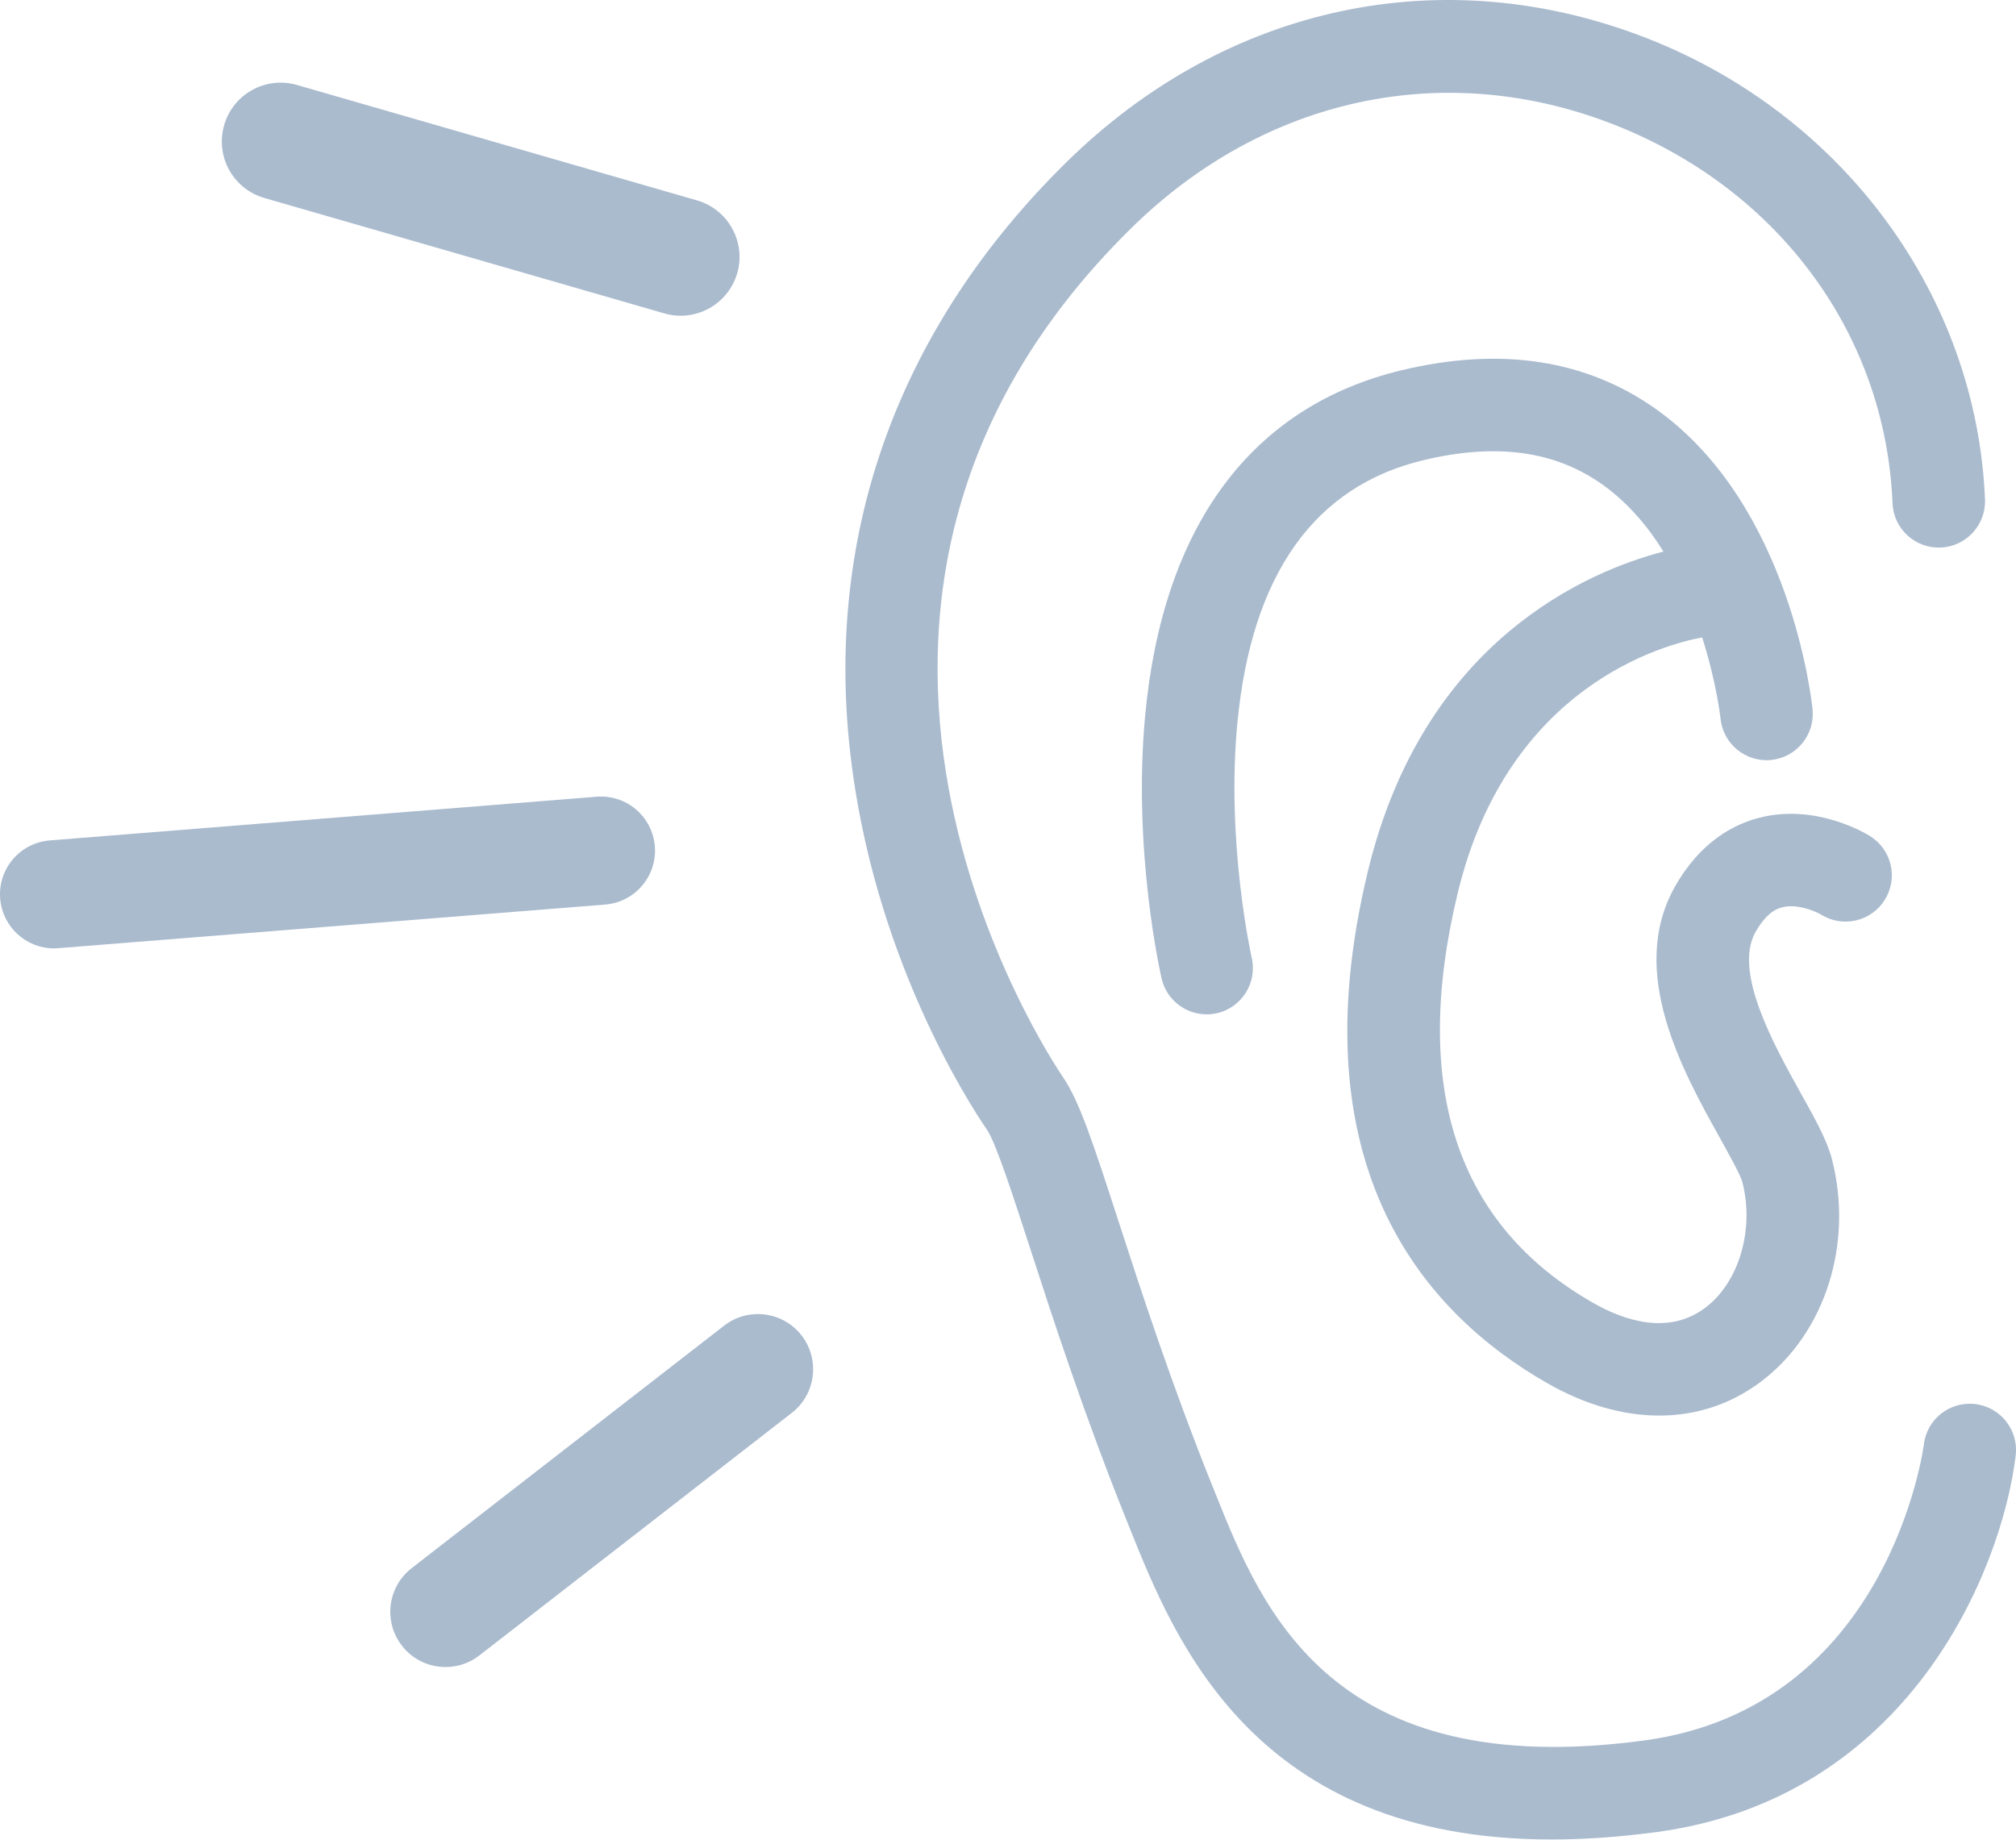
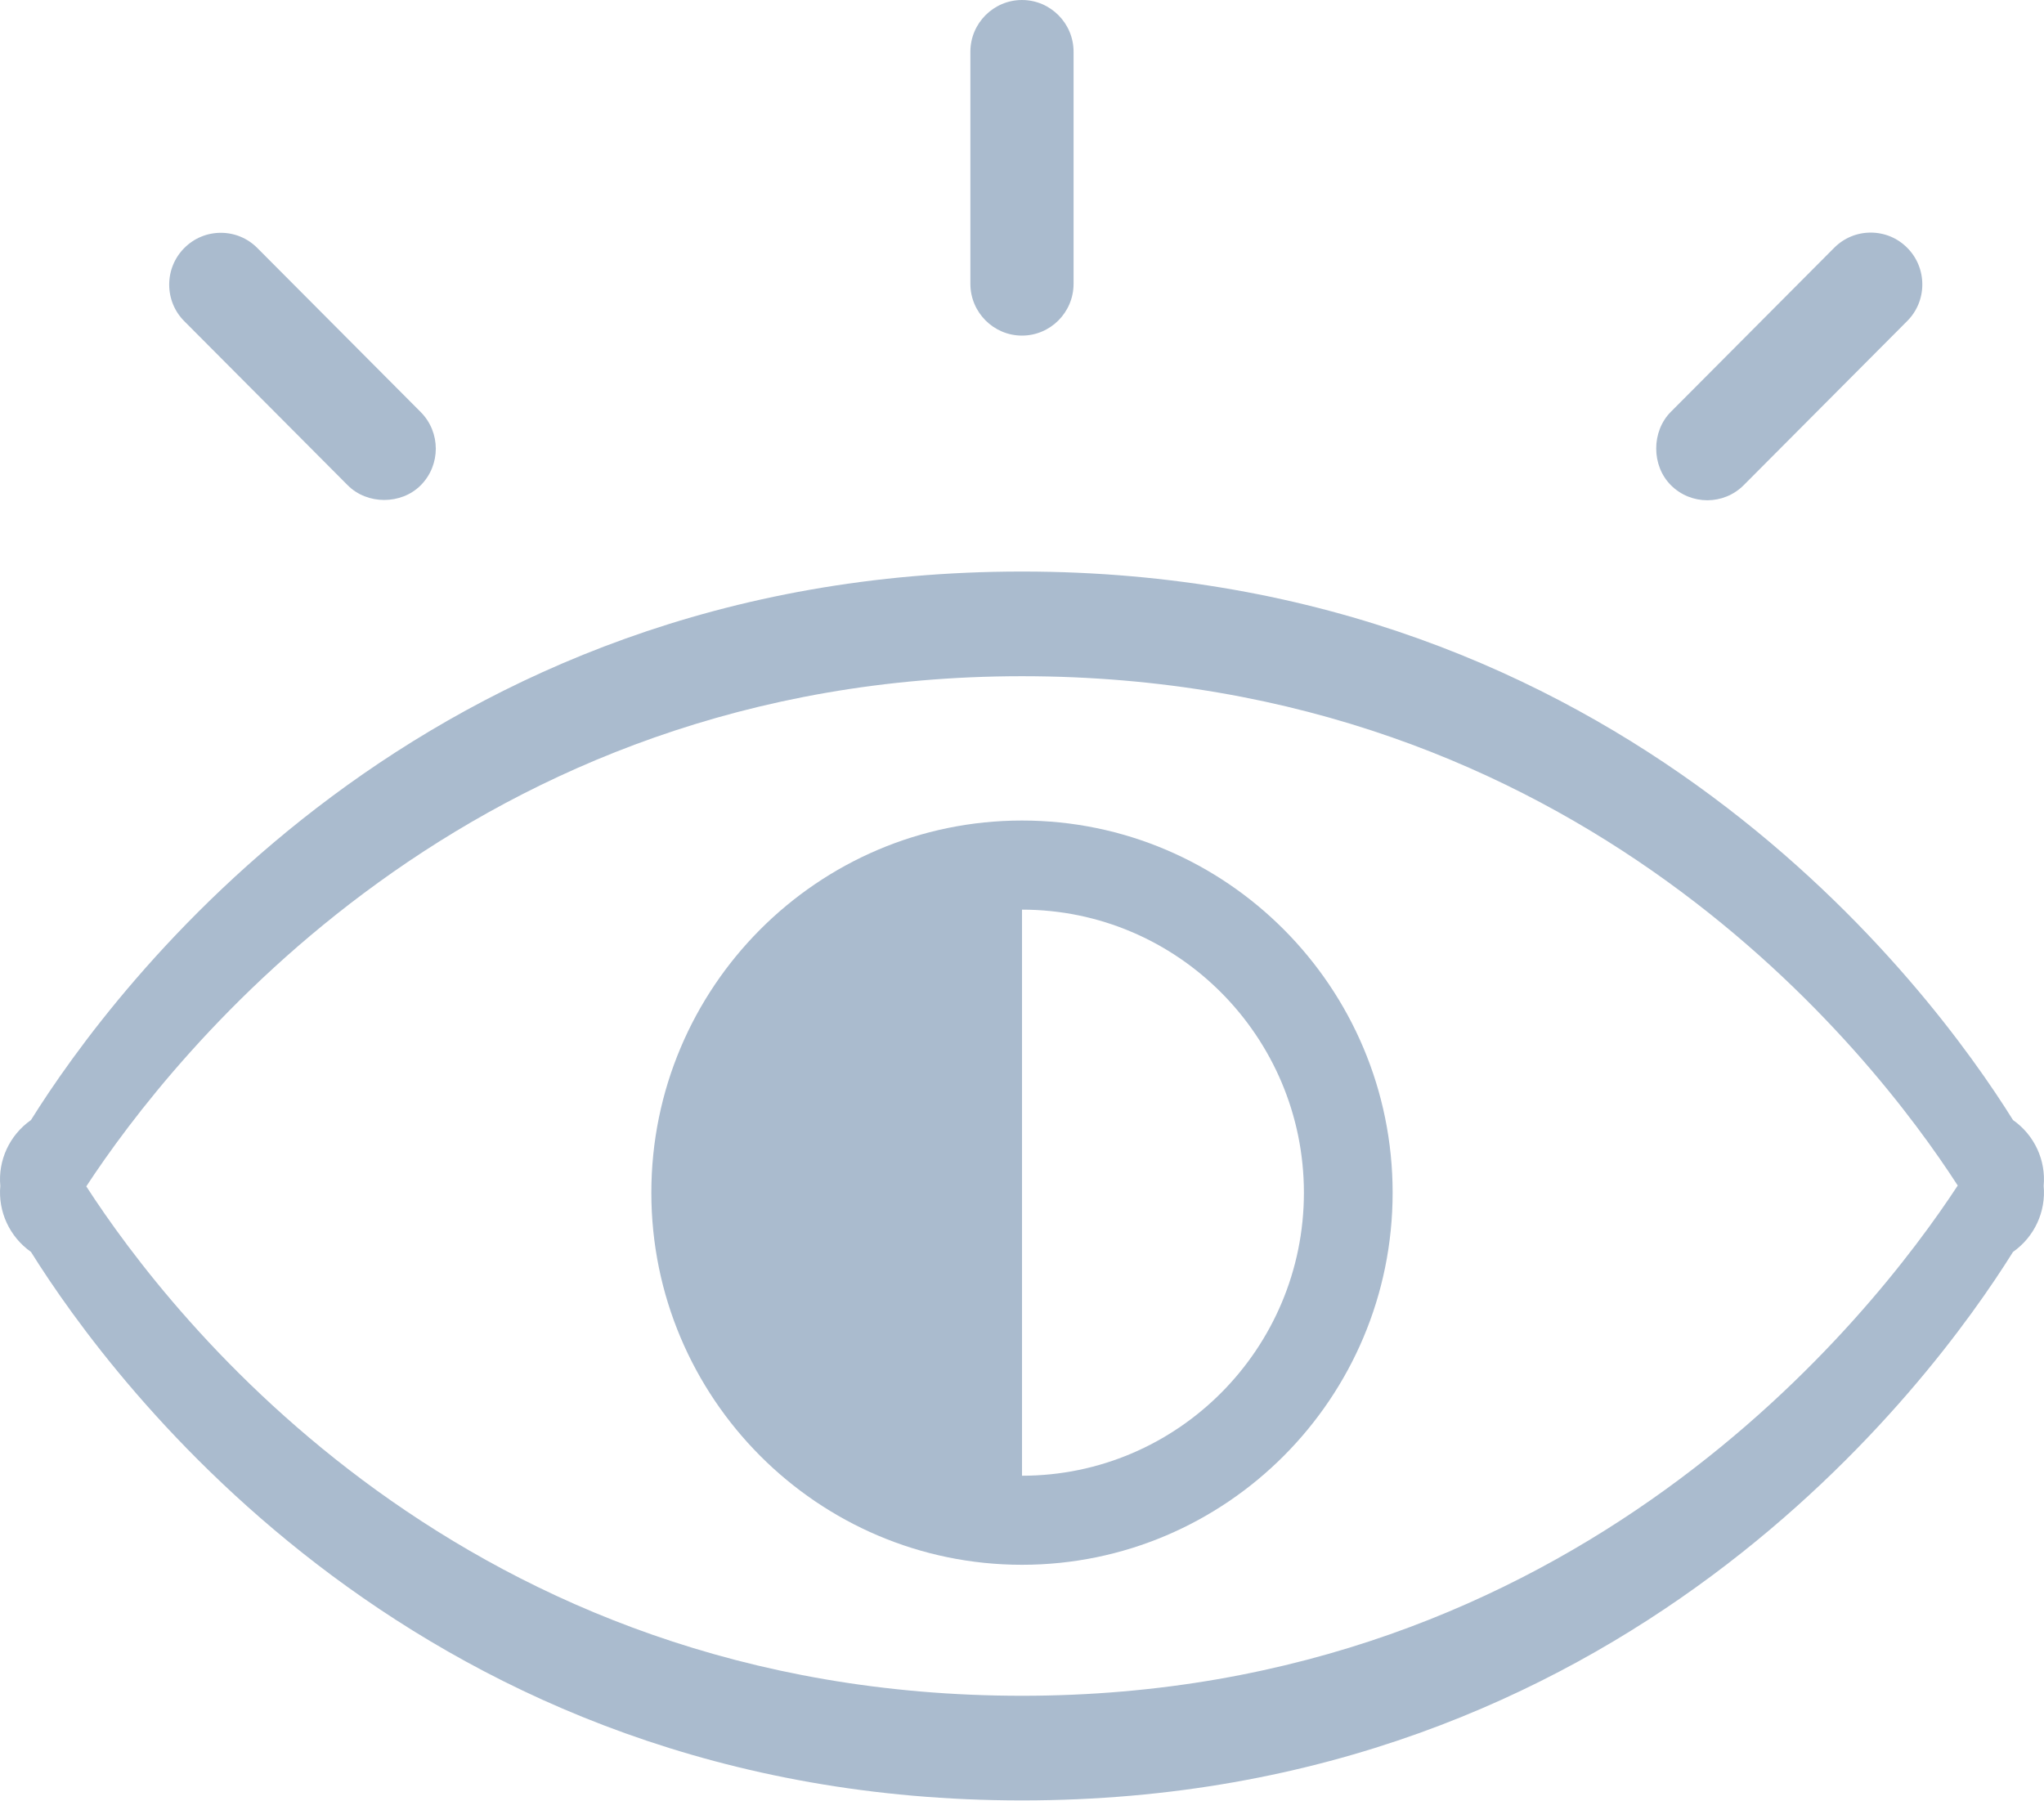
- <svg xmlns="http://www.w3.org/2000/svg" id="svg1856" version="1.1" viewBox="0 0 21.11 19.264" height="19.264mm" width="21.11mm">
-   <defs id="defs1850" />
-   <g transform="translate(269.8469,58.85814)" id="layer1">
-     <g id="g1241" transform="matrix(0.3527778,0,0,-0.3527778,-278.3138,32.3727)">
-       <path id="path1010" style="fill:#aabbce;fill-opacity:1;fill-rule:nonzero;stroke:none" d="m 82.633,216.926 c -0.755,0.092 -1.437,-0.445 -1.528,-1.197 -0.01,-0.078 -1.03,-7.808 -8.303,-8.789 -9.278,-1.249 -11.343,3.89 -12.709,7.292 l -0.078,0.193 c -1.248,3.101 -2.157,5.901 -2.82,7.946 -0.716,2.206 -1.148,3.538 -1.636,4.251 -0.387,0.568 -9.362,13.998 2.006,25.199 3.968,3.91 9.339,5.061 14.368,3.077 4.879,-1.925 8.038,-6.229 8.242,-11.23 0.032,-0.758 0.667,-1.345 1.429,-1.315 0.757,0.031 1.346,0.671 1.316,1.427 -0.247,6.01 -4.165,11.375 -9.979,13.67 -6.068,2.397 -12.536,1.022 -17.303,-3.674 -4.92,-4.848 -7.136,-10.883 -6.408,-17.455 0.666,-6.028 3.502,-10.428 4.065,-11.249 0.265,-0.387 0.762,-1.922 1.29,-3.546 0.676,-2.084 1.601,-4.937 2.885,-8.125 l 0.077,-0.192 c 1.332,-3.316 3.697,-9.208 12.507,-9.208 0.96,0 1.997,0.07 3.116,0.22 7.483,1.008 10.246,7.752 10.661,11.178 0.091,0.753 -0.445,1.436 -1.198,1.527" />
-       <path id="path1014" style="fill:#aabbce;fill-opacity:1;fill-rule:nonzero;stroke:none" d="m 76.89,231.67 c 0.454,0.122 1.004,-0.118 1.164,-0.213 0.643,-0.401 1.49,-0.206 1.891,0.438 0.403,0.642 0.208,1.489 -0.436,1.891 -0.161,0.1 -1.626,0.972 -3.289,0.546 -0.723,-0.184 -1.745,-0.691 -2.511,-2.059 -1.406,-2.512 0.248,-5.484 1.344,-7.45 0.271,-0.489 0.61,-1.096 0.666,-1.312 0.359,-1.398 -0.098,-2.959 -1.087,-3.714 -1.098,-0.839 -2.422,-0.392 -3.34,0.131 -4.058,2.316 -5.411,6.409 -4.023,12.169 1.487,6.17 6.156,7.384 7.256,7.587 0.425,-1.332 0.543,-2.387 0.545,-2.409 0.076,-0.753 0.75,-1.303 1.503,-1.228 0.755,0.077 1.304,0.75 1.228,1.504 -0.024,0.247 -0.654,6.075 -4.643,8.909 -2.071,1.471 -4.608,1.861 -7.543,1.159 -4.461,-1.067 -7.097,-4.613 -7.624,-10.257 -0.373,-3.997 0.453,-7.648 0.488,-7.801 0.147,-0.636 0.711,-1.065 1.336,-1.065 0.102,0 0.205,0.011 0.309,0.034 0.738,0.169 1.2,0.907 1.031,1.645 -0.008,0.034 -0.769,3.425 -0.424,6.988 0.423,4.39 2.282,7.01 5.522,7.784 2.157,0.515 3.892,0.281 5.306,-0.72 0.751,-0.533 1.346,-1.237 1.817,-1.993 -2.204,-0.574 -7.116,-2.608 -8.775,-9.496 -2.129,-8.831 1.724,-13.136 5.332,-15.195 1.119,-0.64 2.249,-0.958 3.317,-0.958 1.108,0 2.151,0.343 3.048,1.029 1.886,1.439 2.721,4.084 2.079,6.58 -0.144,0.558 -0.488,1.178 -0.926,1.963 -0.798,1.433 -2.003,3.599 -1.347,4.774 0.348,0.62 0.677,0.711 0.786,0.739" />
-       <path id="path1018" style="fill:#aabbce;fill-opacity:1;fill-rule:nonzero;stroke:none" d="m 45.492,219.253 -9.273,-7.198 c -0.715,-0.556 -0.844,-1.586 -0.289,-2.301 0.322,-0.416 0.806,-0.634 1.295,-0.634 0.352,0 0.706,0.112 1.005,0.345 l 9.272,7.199 c 0.716,0.556 0.844,1.585 0.29,2.301 -0.555,0.714 -1.585,0.844 -2.3,0.288" />
-       <path id="path1022" style="fill:#aabbce;fill-opacity:1;fill-rule:nonzero;stroke:none" d="m 43.438,233.483 c -0.071,0.885 -0.842,1.543 -1.728,1.473 l -16.232,-1.297 c -0.885,-0.072 -1.544,-0.845 -1.472,-1.728 0.067,-0.84 0.769,-1.477 1.597,-1.477 0.043,0 0.087,0.002 0.13,0.006 l 16.233,1.295 c 0.882,0.072 1.542,0.844 1.472,1.728" />
-       <path id="path1026" style="fill:#aabbce;fill-opacity:1;fill-rule:nonzero;stroke:none" d="m 31.846,252.73 11.876,-3.427 c 0.162,-0.047 0.325,-0.069 0.484,-0.069 0.758,0 1.456,0.498 1.677,1.263 0.267,0.926 -0.267,1.893 -1.193,2.161 l -11.875,3.427 c -0.927,0.267 -1.894,-0.267 -2.161,-1.193 -0.269,-0.927 0.266,-1.893 1.192,-2.162" />
+ <svg xmlns="http://www.w3.org/2000/svg" id="svg4836" version="1.1" viewBox="0 0 27.258 24.012" height="24.012mm" width="27.258mm">
+   <defs id="defs4830" />
+   <g transform="translate(187.4978,-97.51783)" id="layer1">
+     <g id="g1848" transform="matrix(0.3527778,0,0,-0.3527778,-270.0168,194.0556)">
+       <path id="path1082" style="fill:#aabbce;fill-opacity:1;fill-rule:nonzero;stroke:none" d="m 272.545,209.541 c -21.087,0 -32.143,14.264 -35.371,19.258 3.233,4.933 14.442,19.287 35.371,19.287 21.086,0 32.146,-14.26 35.373,-19.255 -3.233,-4.933 -14.442,-19.29 -35.373,-19.29 m 37.462,21.766 c -3.11,4.982 -14.743,20.736 -37.462,20.736 -22.719,0 -34.349,-15.754 -37.462,-20.736 -0.816,-0.573 -1.249,-1.53 -1.159,-2.491 -0.089,-0.963 0.344,-1.92 1.159,-2.495 3.112,-4.981 14.743,-20.736 37.462,-20.736 22.719,0 34.352,15.756 37.462,20.736 0.817,0.574 1.249,1.532 1.159,2.495 0.09,0.961 -0.342,1.918 -1.159,2.491" />
+       <path id="path1086" style="fill:#aabbce;fill-opacity:1;fill-rule:nonzero;stroke:none" d="m 272.546,217.86 c 5.876,0 10.656,4.8 10.656,10.699 0,5.901 -4.78,10.702 -10.656,10.702 z m 0,24.77 c 7.727,0 14.01,-6.312 14.01,-14.07 0,-7.758 -6.283,-14.067 -14.01,-14.067 -7.726,0 -14.012,6.309 -14.012,14.067 0,7.758 6.286,14.07 14.012,14.07" />
+       <path id="path1090" style="fill:#aabbce;fill-opacity:1;fill-rule:nonzero;stroke:none" d="m 272.545,273.65 c -1.075,0 -1.951,-0.878 -1.951,-1.957 v -8.772 c 0,-1.079 0.876,-1.958 1.951,-1.958 1.075,0 1.95,0.879 1.95,1.958 v 8.772 c 0,1.079 -0.875,1.957 -1.95,1.957" />
+       <path id="path1094" style="fill:#aabbce;fill-opacity:1;fill-rule:nonzero;stroke:none" d="m 242.26,264.849 c -0.521,0 -1.012,-0.204 -1.38,-0.574 -0.369,-0.37 -0.571,-0.861 -0.572,-1.384 0,-0.523 0.203,-1.016 0.571,-1.384 l 6.179,-6.204 c 0.736,-0.738 2.021,-0.74 2.758,10e-4 0.76,0.763 0.76,2.005 0,2.768 l -6.177,6.203 c -0.368,0.37 -0.858,0.574 -1.378,0.574 z" />
+       <path id="path1098" style="fill:#aabbce;fill-opacity:1;fill-rule:nonzero;stroke:none" d="m 306.579,262.897 c 0,0.524 -0.203,1.017 -0.572,1.387 -0.368,0.37 -0.857,0.572 -1.378,0.573 -0.521,0 -1.01,-0.203 -1.379,-0.572 l -6.178,-6.205 c -0.736,-0.74 -0.737,-2.03 0,-2.77 0.761,-0.763 1.998,-0.763 2.757,0 l 6.178,6.203 c 0.369,0.369 0.572,0.861 0.572,1.383 z" />
    </g>
  </g>
</svg>
